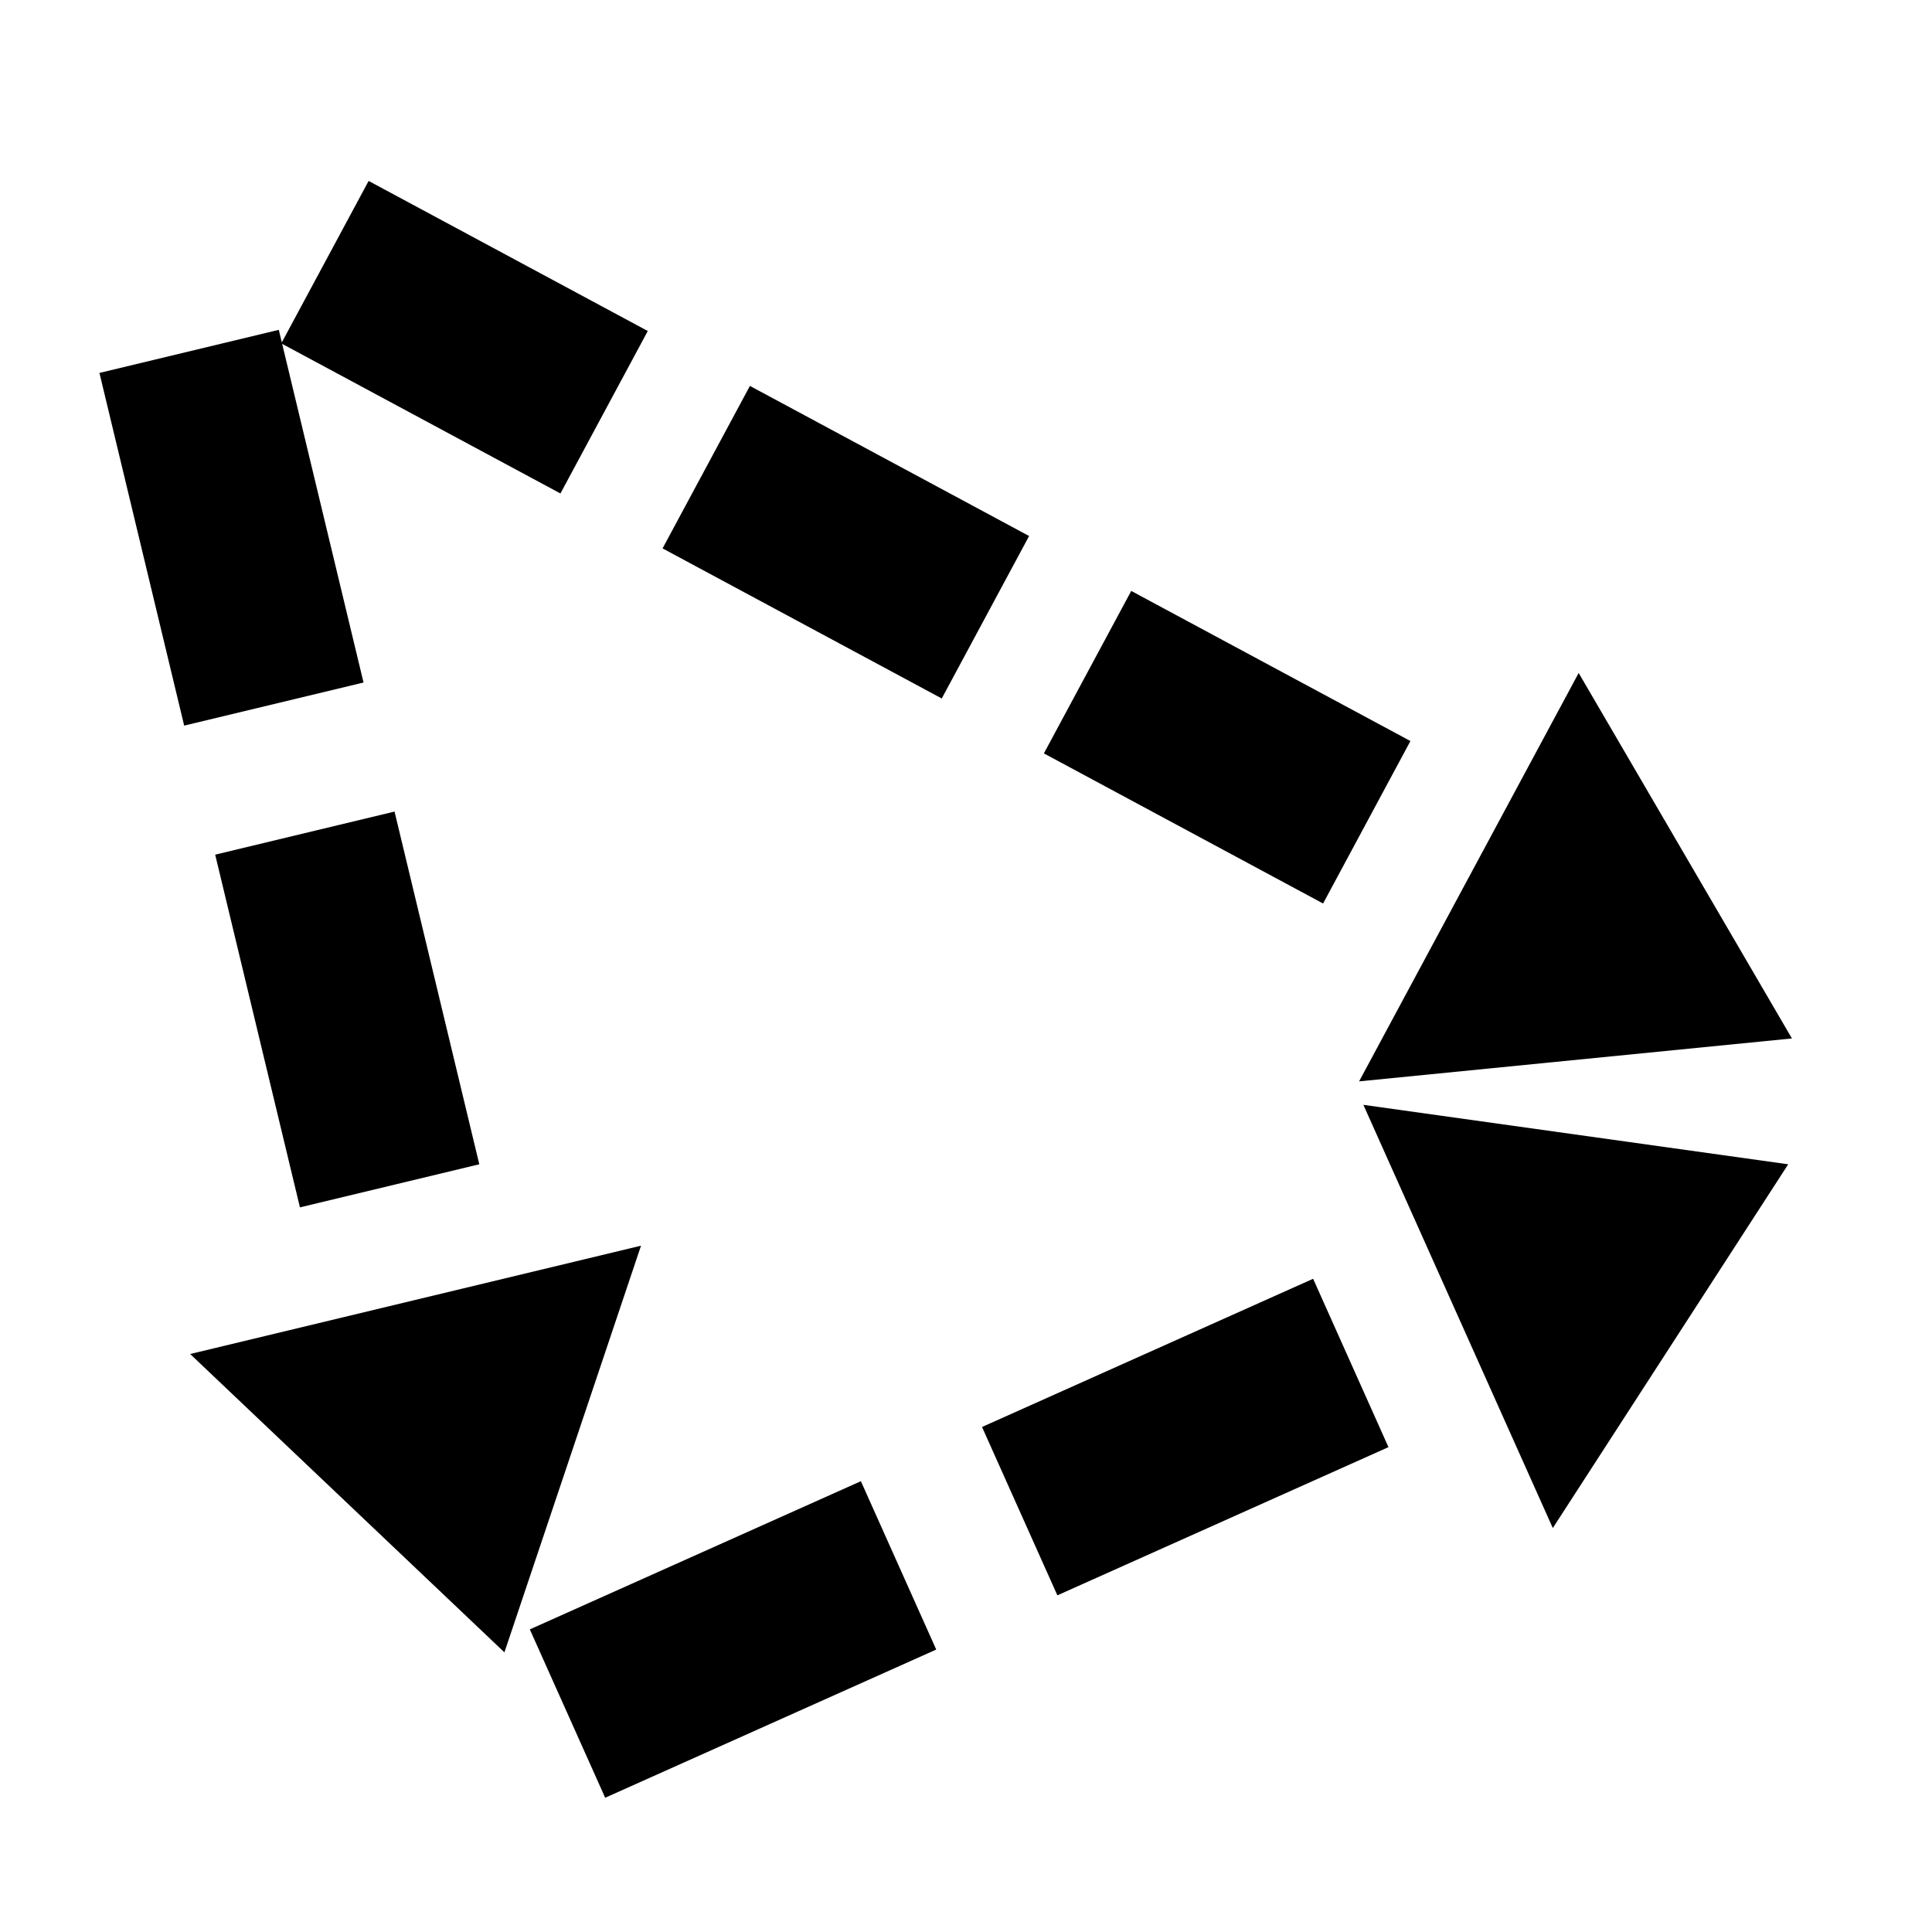
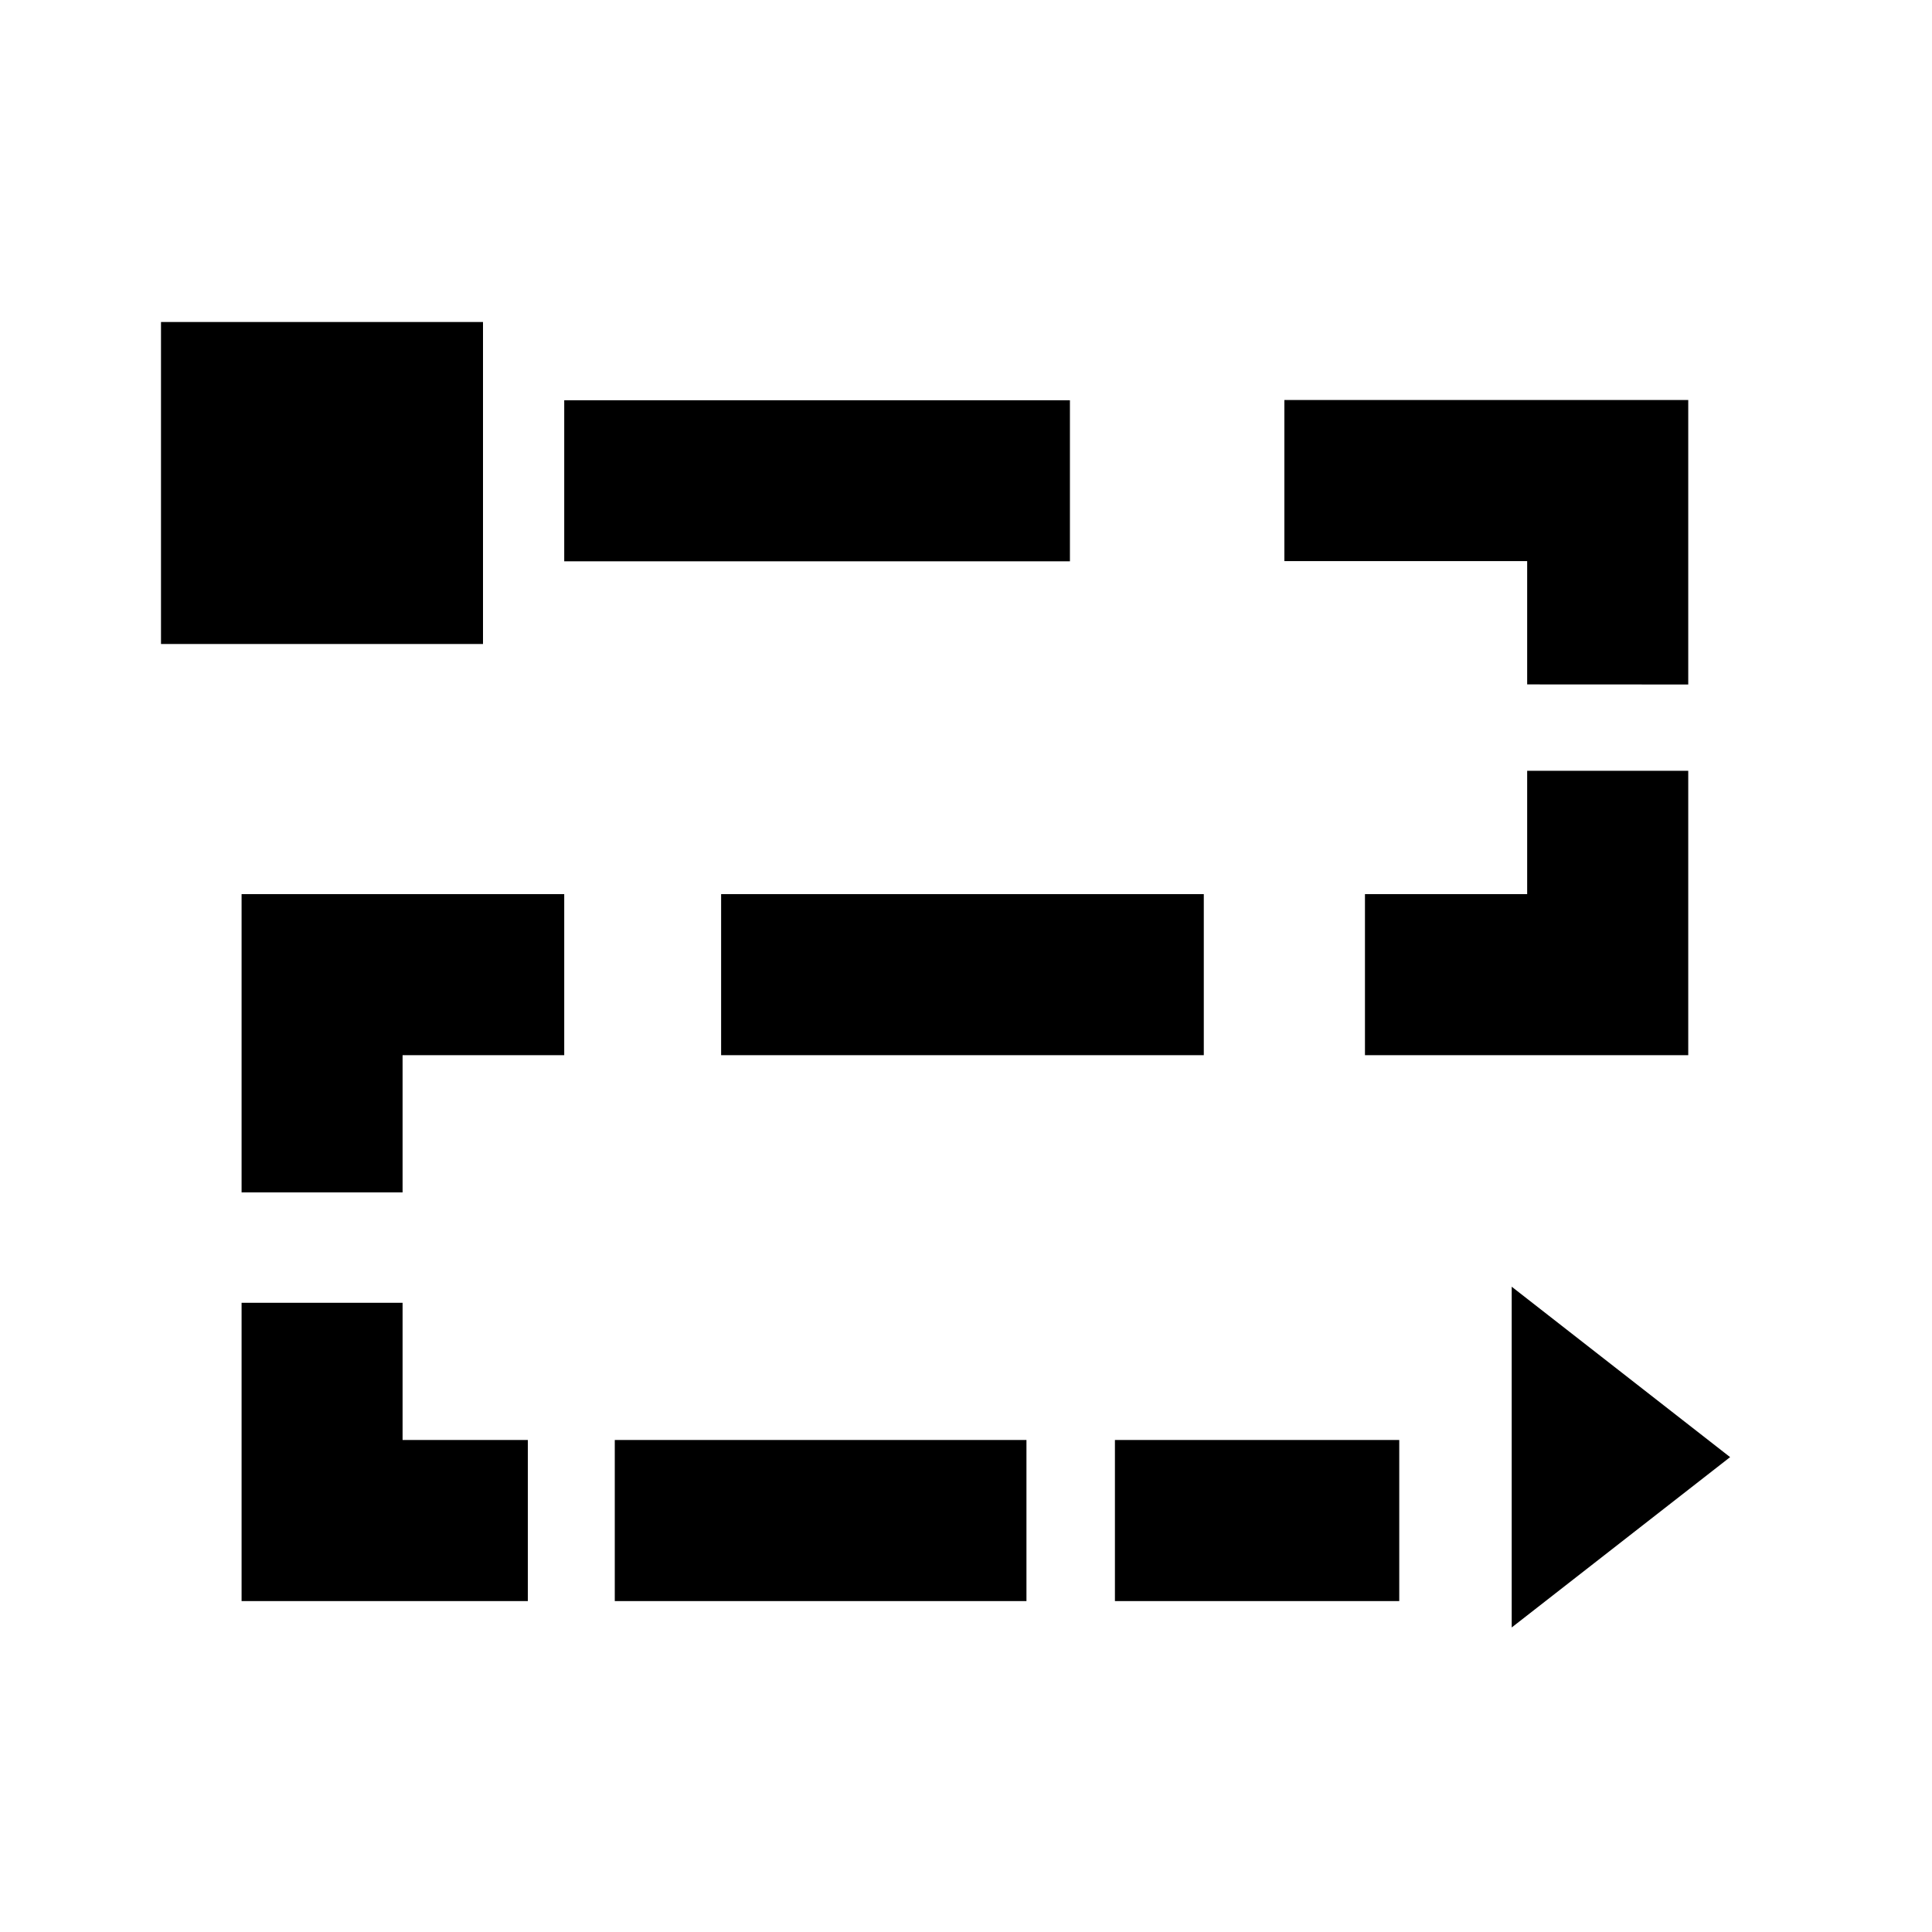
- <svg xmlns="http://www.w3.org/2000/svg" width="1em" height="1em" viewBox="0 0 200 200" fill="none">
-   <path d="M96.919 170.762L62.648 186.102L54.847 168.673L89.118 153.333L96.919 170.762ZM52.217 171.049L19.686 140.167L66.358 128.953L52.217 171.049ZM143.734 149.808L109.459 165.149L101.658 147.721L135.934 132.379L143.734 149.808ZM185.115 120.527L160.746 158.184L141.136 114.372L185.115 120.527ZM49.616 120.526L31.05 124.987L22.276 88.474L40.843 84.013L49.616 120.526ZM185.5 107.5L140.693 111.943L163.423 69.666L185.5 107.5ZM146.007 76.712L136.965 93.53L108.063 77.991L117.105 61.173L146.007 76.712ZM67.058 34.266L58.016 51.084L29.209 35.597L37.633 70.654L19.066 75.115L10.294 38.606L28.86 34.145L29.173 35.445L38.16 18.73L67.058 34.266ZM106.532 55.488L97.49 72.307L68.589 56.769L77.631 39.95L106.532 55.488Z" fill="currentColor" />
+ <svg xmlns="http://www.w3.org/2000/svg" width="1em" height="1em" viewBox="0 0 24 24" fill="none">
+   <rect x="2" y="4" width="4" height="4" fill="currentColor" />
+   <path d="M21.492 18.101L18.779 20.217L18.779 15.984L21.492 18.101Z" fill="currentColor" />
+   <path d="M5.001 17.888H6.557V19.889H3.001V16.184H5.001V17.888ZM12.751 19.889H7.637V17.888H12.751V19.889ZM17.382 19.889H13.85V17.888H17.382V19.889ZM7.009 13.108H5.001V14.812L3.001 14.812V11.107H7.009V13.108ZM14.954 13.108H8.958V11.107H14.954V13.108ZM20.972 9.575V13.108H16.956V11.107H18.971V9.575H20.972ZM20.972 8.503L18.971 8.502V6.97H15.955V4.969H20.972V8.503ZM13.291 6.973H7.009V4.972H13.291V6.973Z" fill="currentColor" />
</svg>
